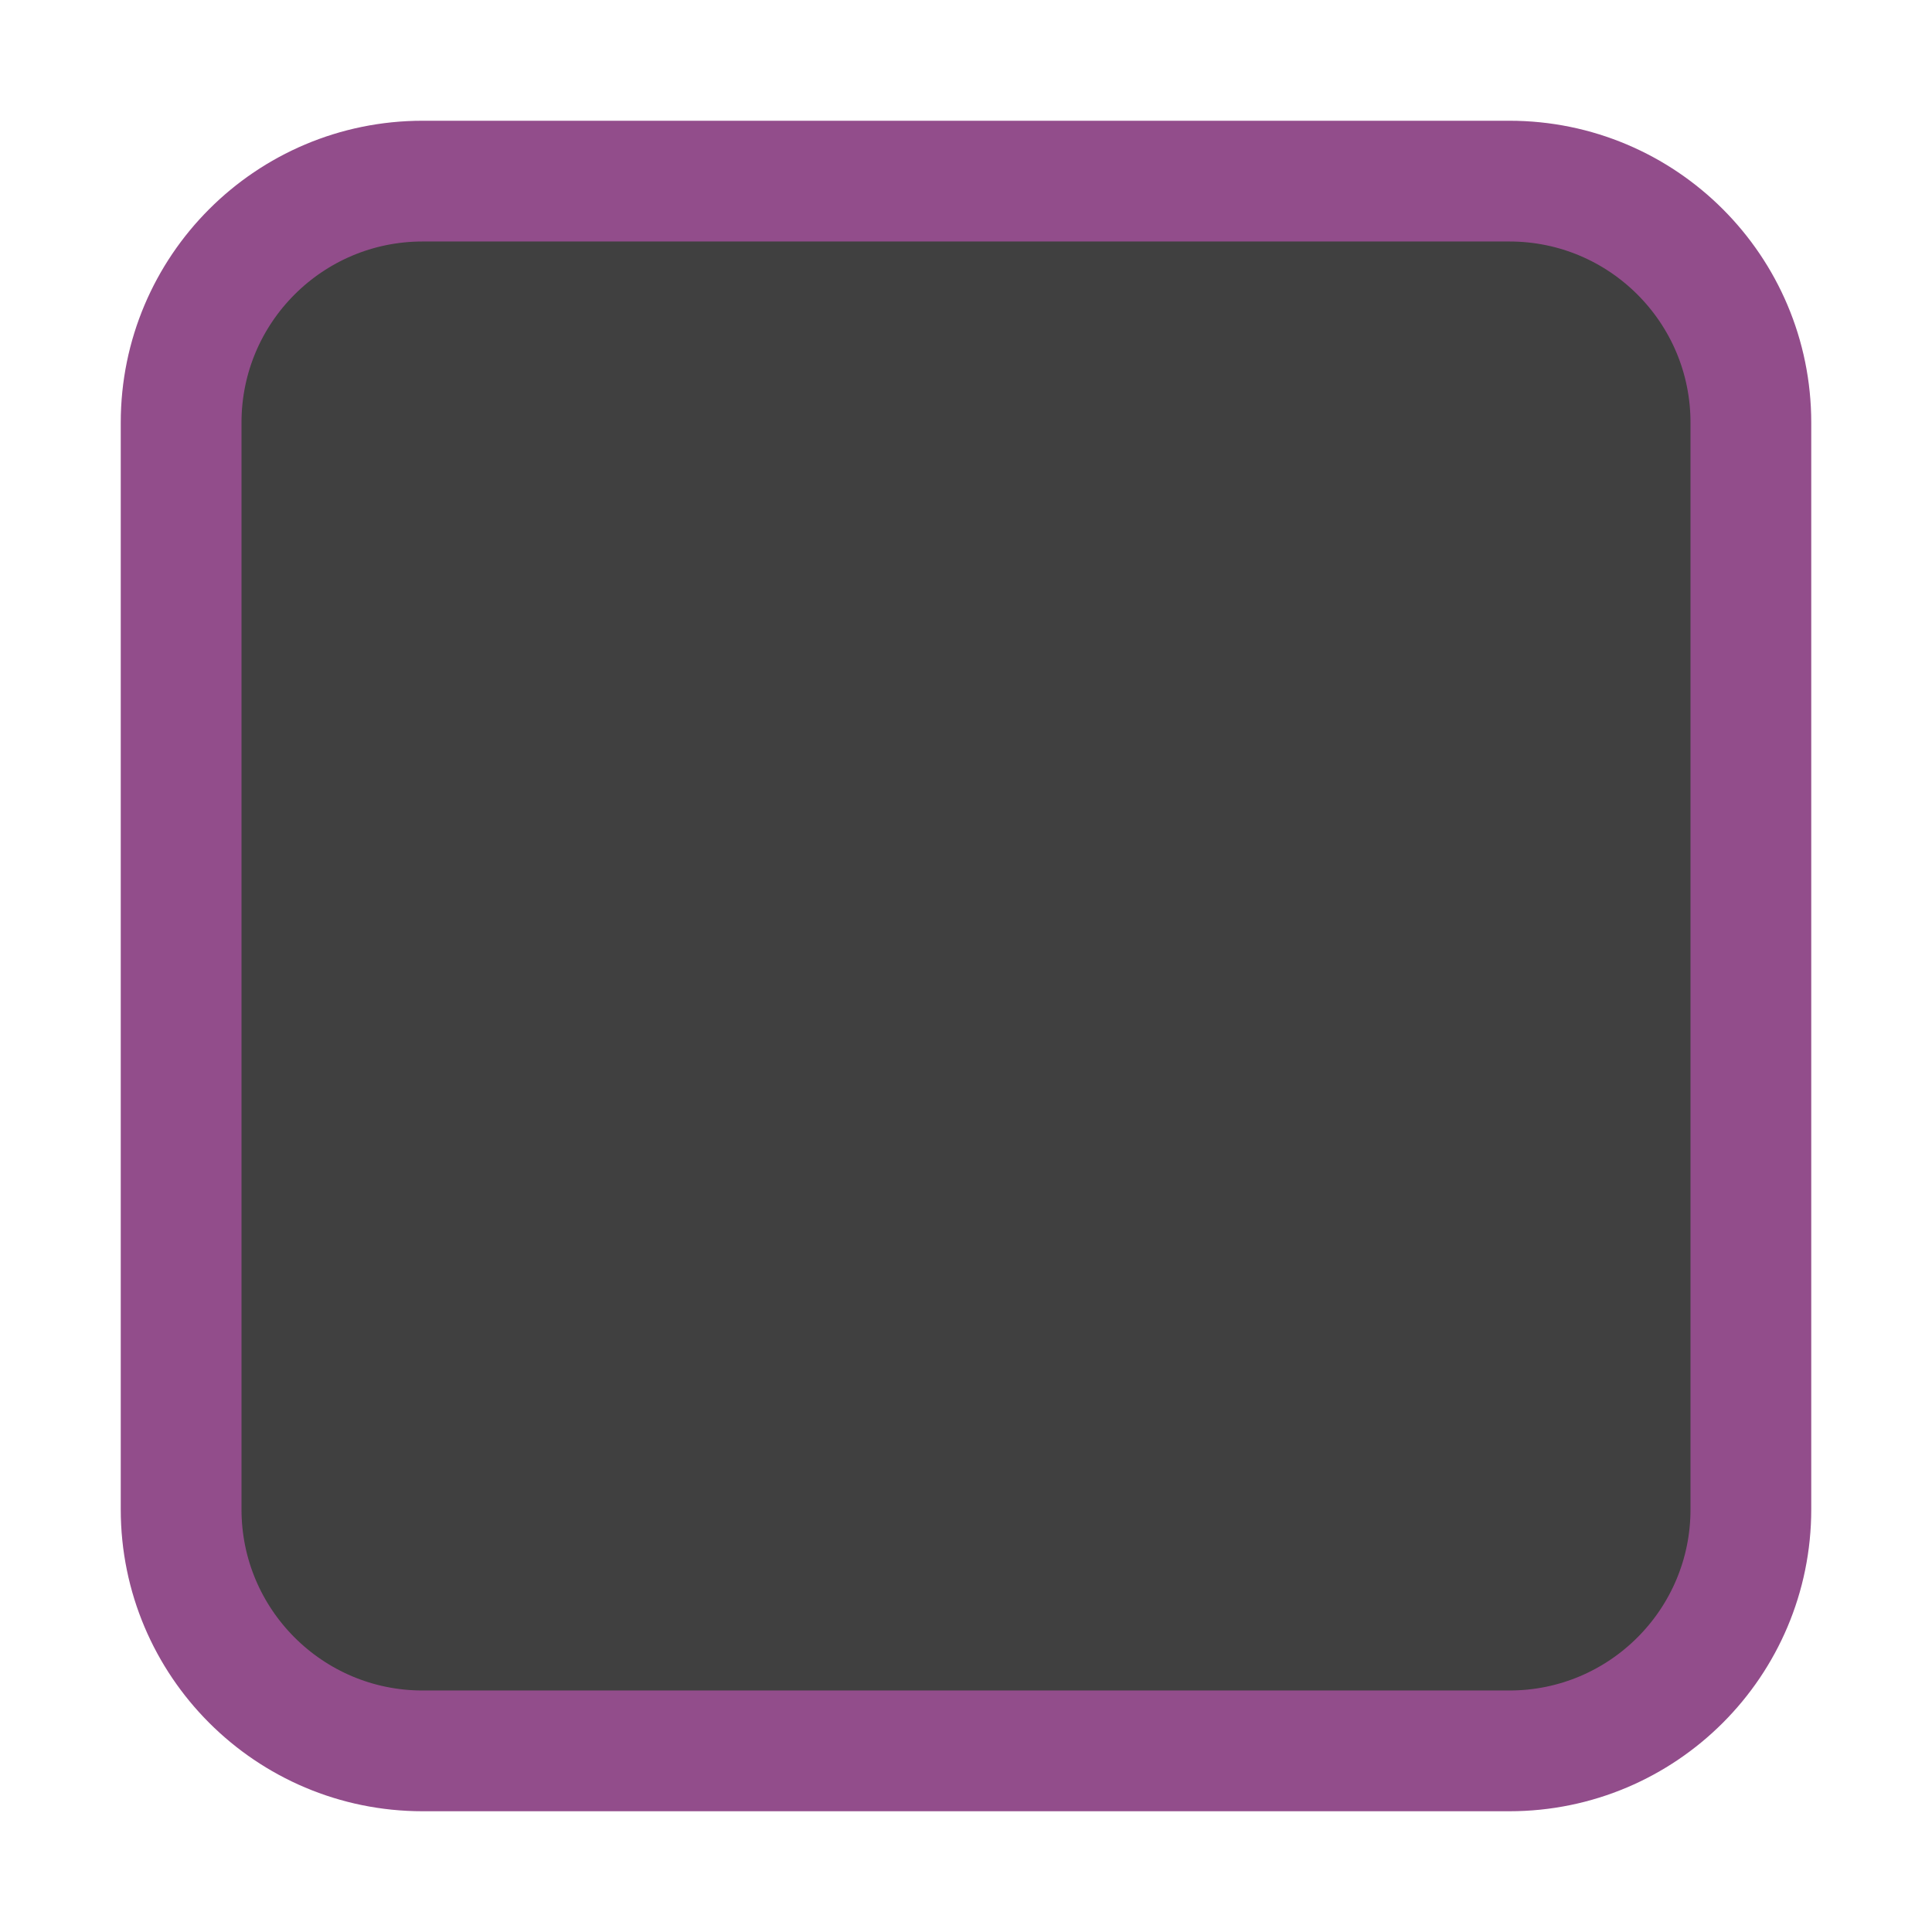
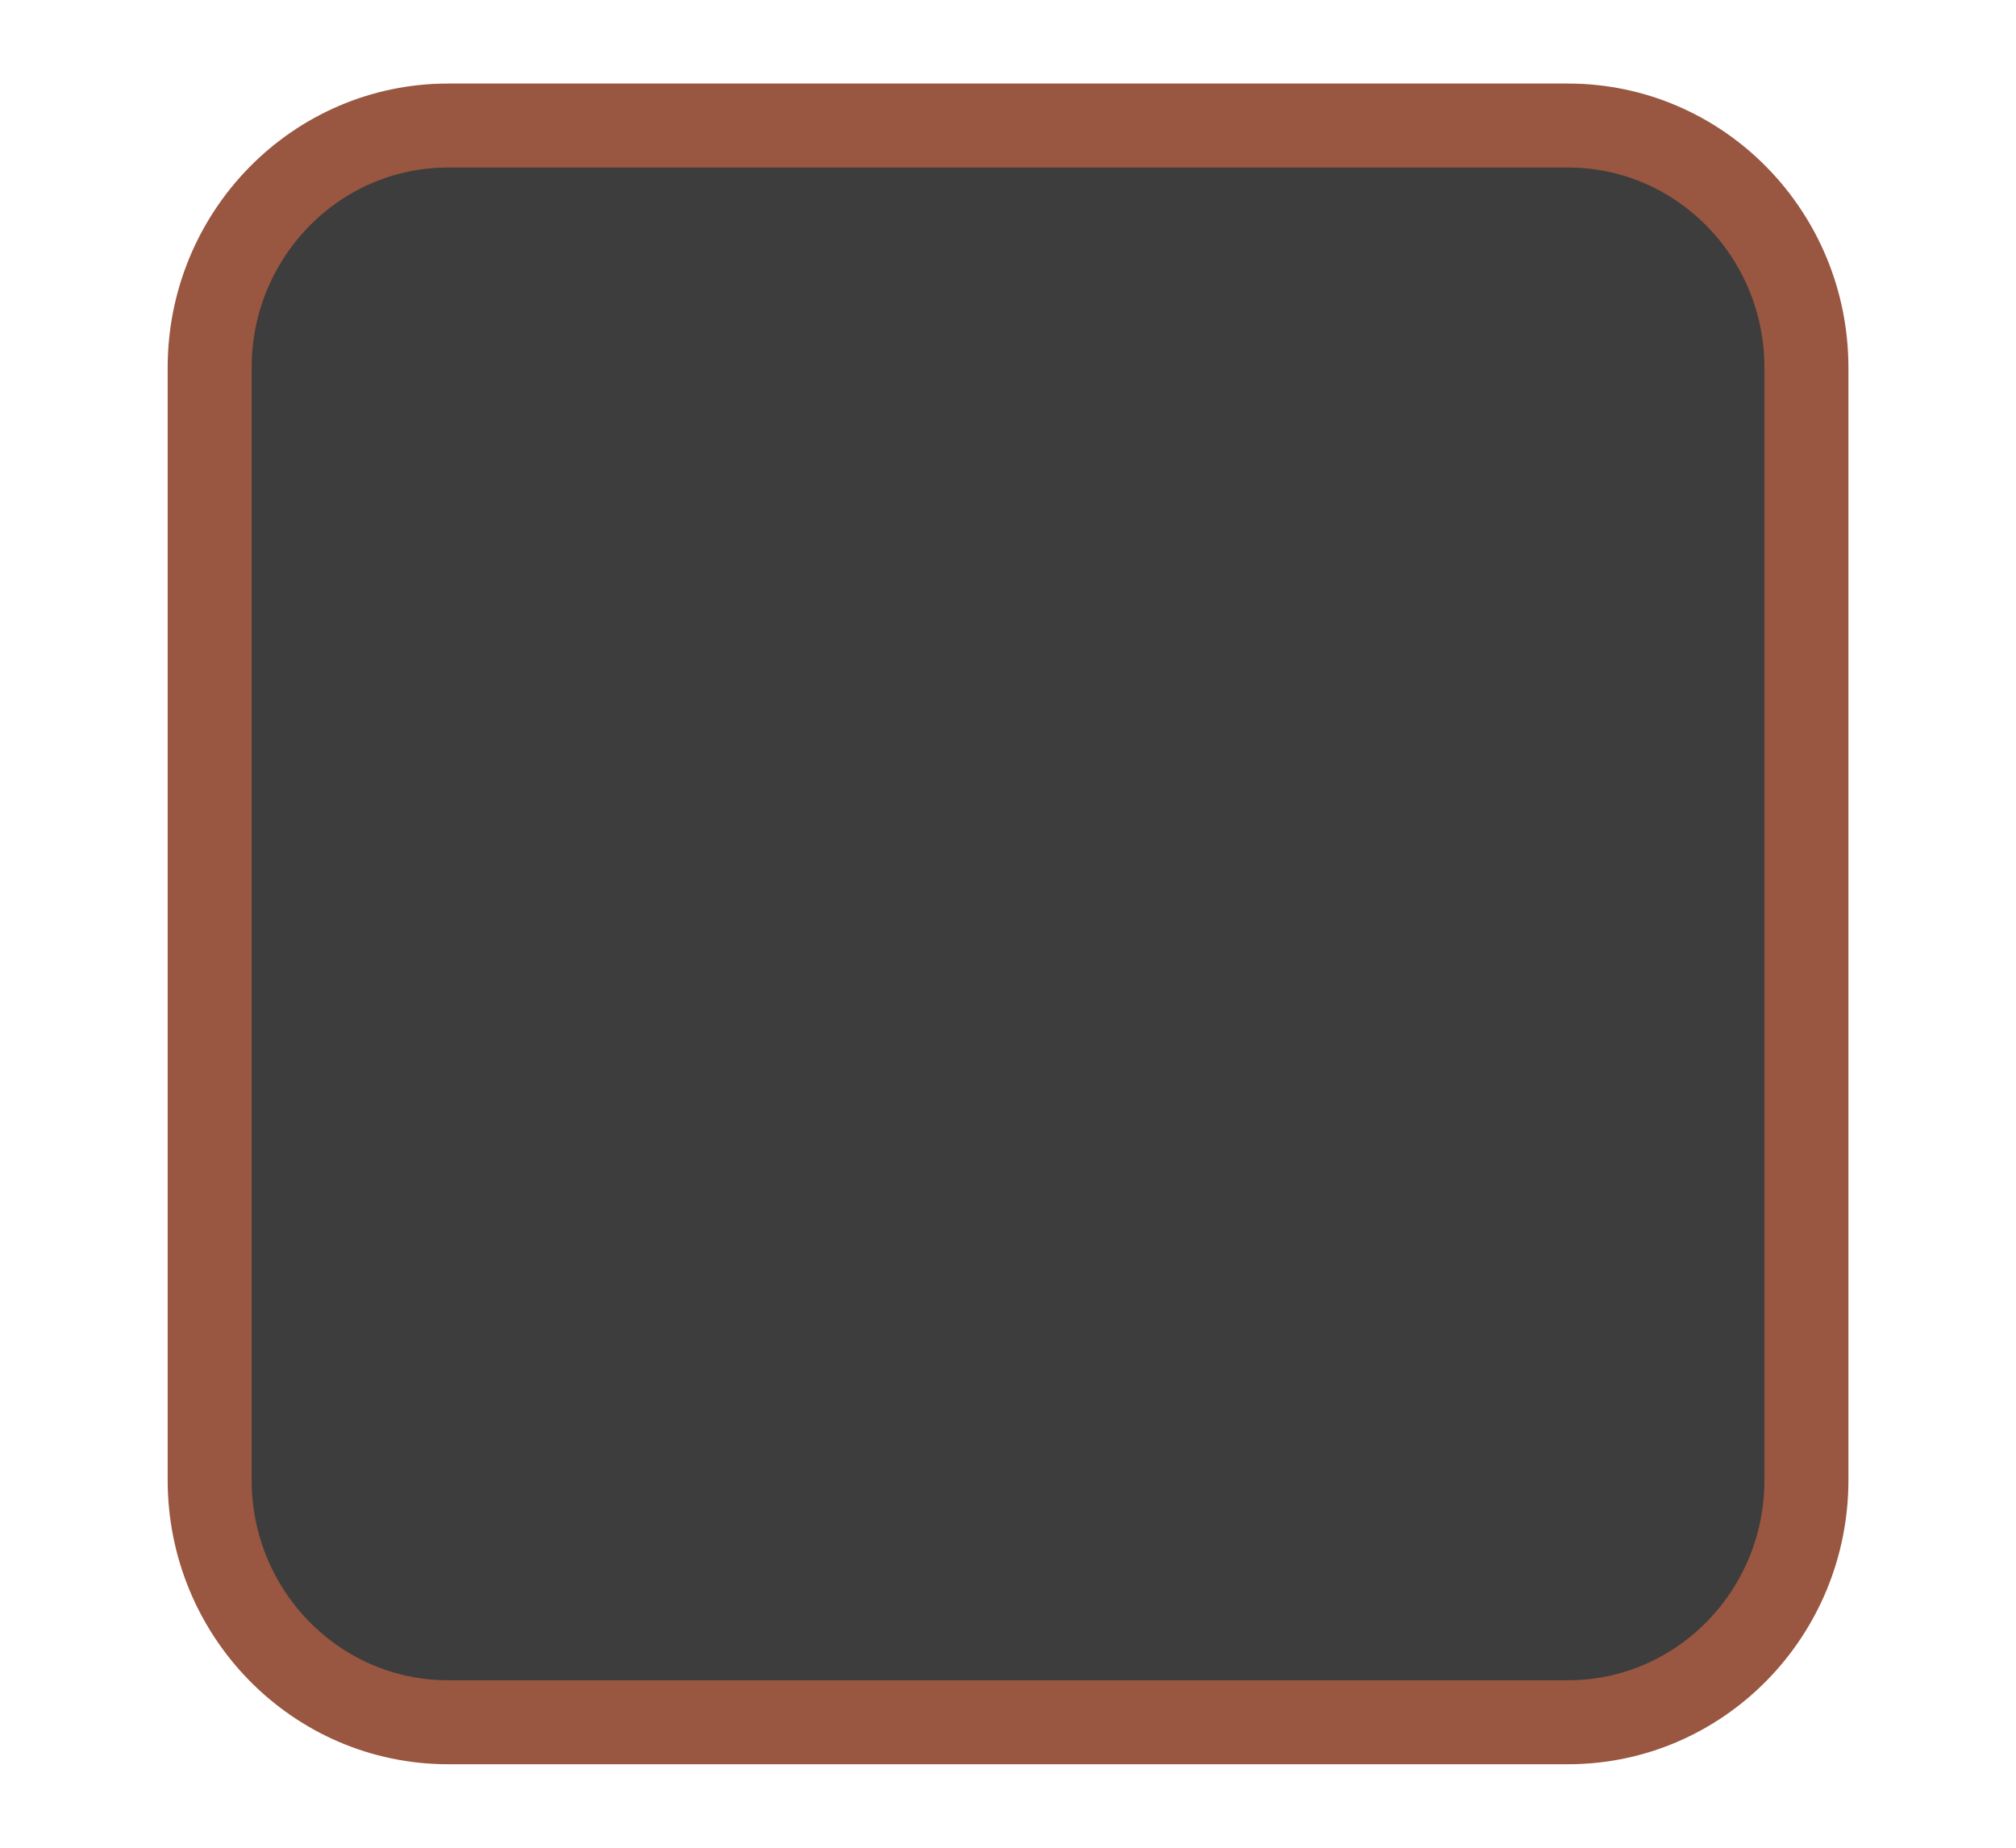
- <svg xmlns="http://www.w3.org/2000/svg" xmlns:ns1="http://www.openswatchbook.org/uri/2009/osb" xmlns:xlink="http://www.w3.org/1999/xlink" width="16" height="16" id="svg2" version="1.1">
-   <defs id="defs4">
-     <linearGradient id="selected_bg_color" ns1:paint="solid">
-       <stop style="stop-color:#924d8b;stop-opacity:1;" offset="0" id="stop4150" />
+ <svg xmlns="http://www.w3.org/2000/svg" xmlns:xlink="http://www.w3.org/1999/xlink" width="24" height="22" id="svg3199" version="1.1">
+   <defs id="defs3201">
+     <linearGradient id="linearGradient10013-4-63-6">
+       <stop style="stop-color:#333333;stop-opacity:1;" offset="0" id="stop10015-2-76-1" />
+       <stop style="stop-color:#292929;stop-opacity:1" offset="1" id="stop10017-46-15-8" />
    </linearGradient>
-     <linearGradient id="linearGradient3768-6">
-       <stop style="stop-color:#0f0f0f;stop-opacity:1;" offset="0" id="stop3770-6" />
-       <stop id="stop3778-2" offset="0.078" style="stop-color:#171717;stop-opacity:1;" />
-       <stop style="stop-color:#171717;stop-opacity:1;" offset="0.974" id="stop3774-0" />
-       <stop style="stop-color:#1b1b1b;stop-opacity:1;" offset="1" id="stop3776-1" />
+     <linearGradient id="linearGradient10597-5">
+       <stop style="stop-color:#16191a;stop-opacity:1;" offset="0" id="stop10599-2" />
+       <stop style="stop-color:#2b3133;stop-opacity:1" offset="1" id="stop10601-5" />
    </linearGradient>
-     <linearGradient xlink:href="#selected_bg_color" id="linearGradient4152" x1="25" y1="31.362" x2="25" y2="45.362" gradientUnits="userSpaceOnUse" />
+     <linearGradient y2="-322.164" x2="921.225" y1="-330.051" x1="921.328" gradientTransform="matrix(1.591837,0,0,0.8571429,-1456.546,275.4519)" gradientUnits="userSpaceOnUse" id="linearGradient15374" xlink:href="#linearGradient10013-4-63-6" />
+     <linearGradient gradientTransform="translate(-1199.985,216.3805)" y2="-227.08" x2="1203.918" y1="-217.567" x1="1203.918" gradientUnits="userSpaceOnUse" id="linearGradient15376" xlink:href="#linearGradient10597-5" />
+     <linearGradient id="linearGradient5581-5-2-4-6-8-7-35-8">
+       <stop id="stop5583-0-92-8-0-7-6-5-1" offset="0" style="stop-color:#454c4c;stop-opacity:1;" />
+       <stop style="stop-color:#393f3f;stop-opacity:1;" offset="0.4" id="stop5585-4-7-2-7-9-9-92-0" />
+       <stop id="stop5587-6-7-2-0-3-1-21-5" offset="1" style="stop-color:#2d3232;stop-opacity:1;" />
+     </linearGradient>
  </defs>
-   <g id="layer1" transform="translate(0,-1036.362)">
-     <g transform="translate(-17,1036)" style="display:inline;opacity:1" id="checkbox-unchecked-9">
-       <g id="sdsd-0">
-         <g id="scdsdcd-0" transform="translate(0,-30)">
-           <g style="display:inline" id="g15812-6-6-1-4" transform="matrix(0.9295198,0,0,0.9291437,-156.7507,-212.9618)">
-             <g transform="matrix(0.5089163,0,0,0.5173982,161.7932,197.5643)" id="g5489-2-9-6-8-8-9" style="display:inline">
-               <g id="g5428-8-1-4-0-0-65" />
-             </g>
-           </g>
-           <rect y="30.362" x="17" height="16" width="16" id="rect13523-4" style="color:#000000;display:inline;overflow:visible;visibility:visible;fill:none;stroke:none;stroke-width:2;marker:none;enable-background:accumulate" />
-           <g id="g5400-2">
-             <rect ry="2" style="color:#000000;display:inline;overflow:visible;visibility:visible;fill:#404040;fill-opacity:1;stroke:url(#linearGradient4152);stroke-width:1;stroke-linecap:butt;stroke-linejoin:round;stroke-miterlimit:4;stroke-dasharray:none;stroke-dashoffset:0;stroke-opacity:1;marker:none;enable-background:accumulate" id="rect5147-9-1-5-7-6-3" width="13" height="13" x="18.5" y="31.862" rx="2" />
-           </g>
-         </g>
-       </g>
-     </g>
+   <g id="layer1" transform="translate(-342.5,-521.3622)">
+     <rect ry="2.884" style="color:#000000;display:inline;overflow:visible;visibility:visible;fill:#3d3d3d;fill-opacity:1;stroke:#995640;stroke-width:1;stroke-linecap:butt;stroke-linejoin:round;stroke-miterlimit:4;stroke-dasharray:none;stroke-dashoffset:0;stroke-opacity:1;marker:none;enable-background:accumulate" id="rect11803" width="19.009" height="19.011" x="344.996" y="522.857" rx="2.838" />
+     <rect style="color:#000000;fill:none;stroke:none;stroke-width:2;marker:none;visibility:visible;display:inline;overflow:visible;enable-background:accumulate" id="rect17347" width="21.944" height="21.944" x="342.299" y="521.584" />
  </g>
</svg>
